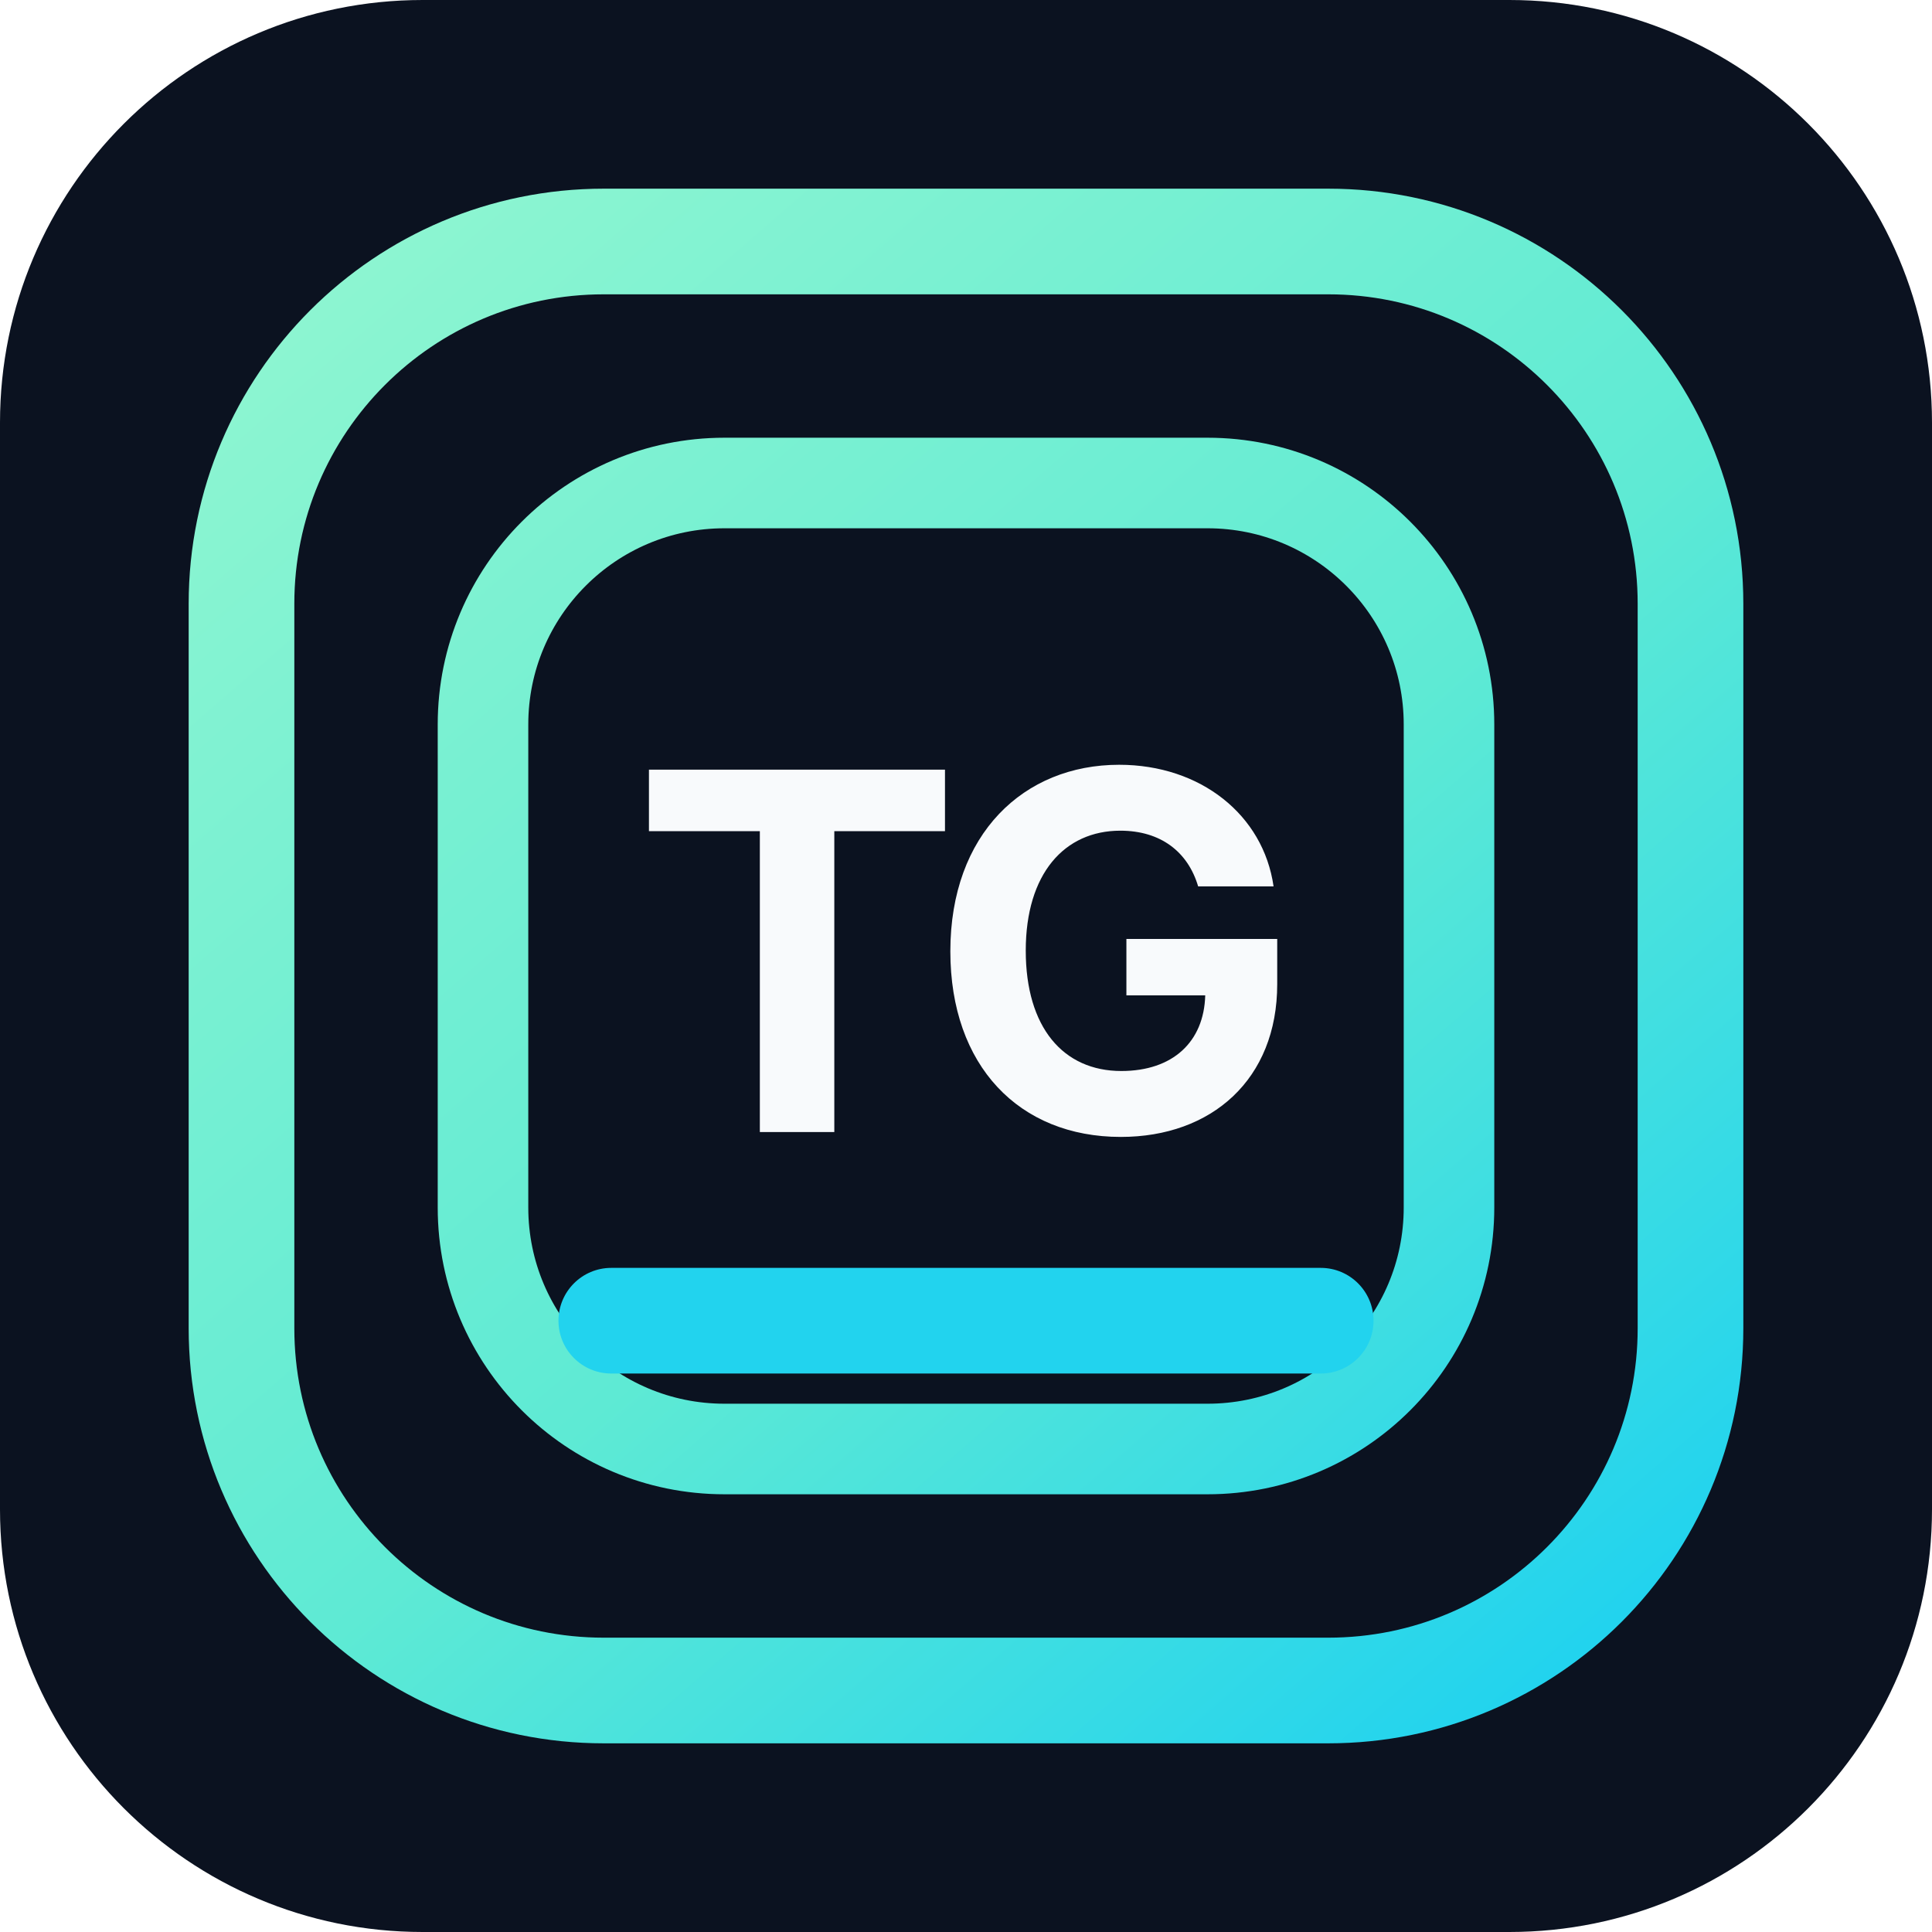
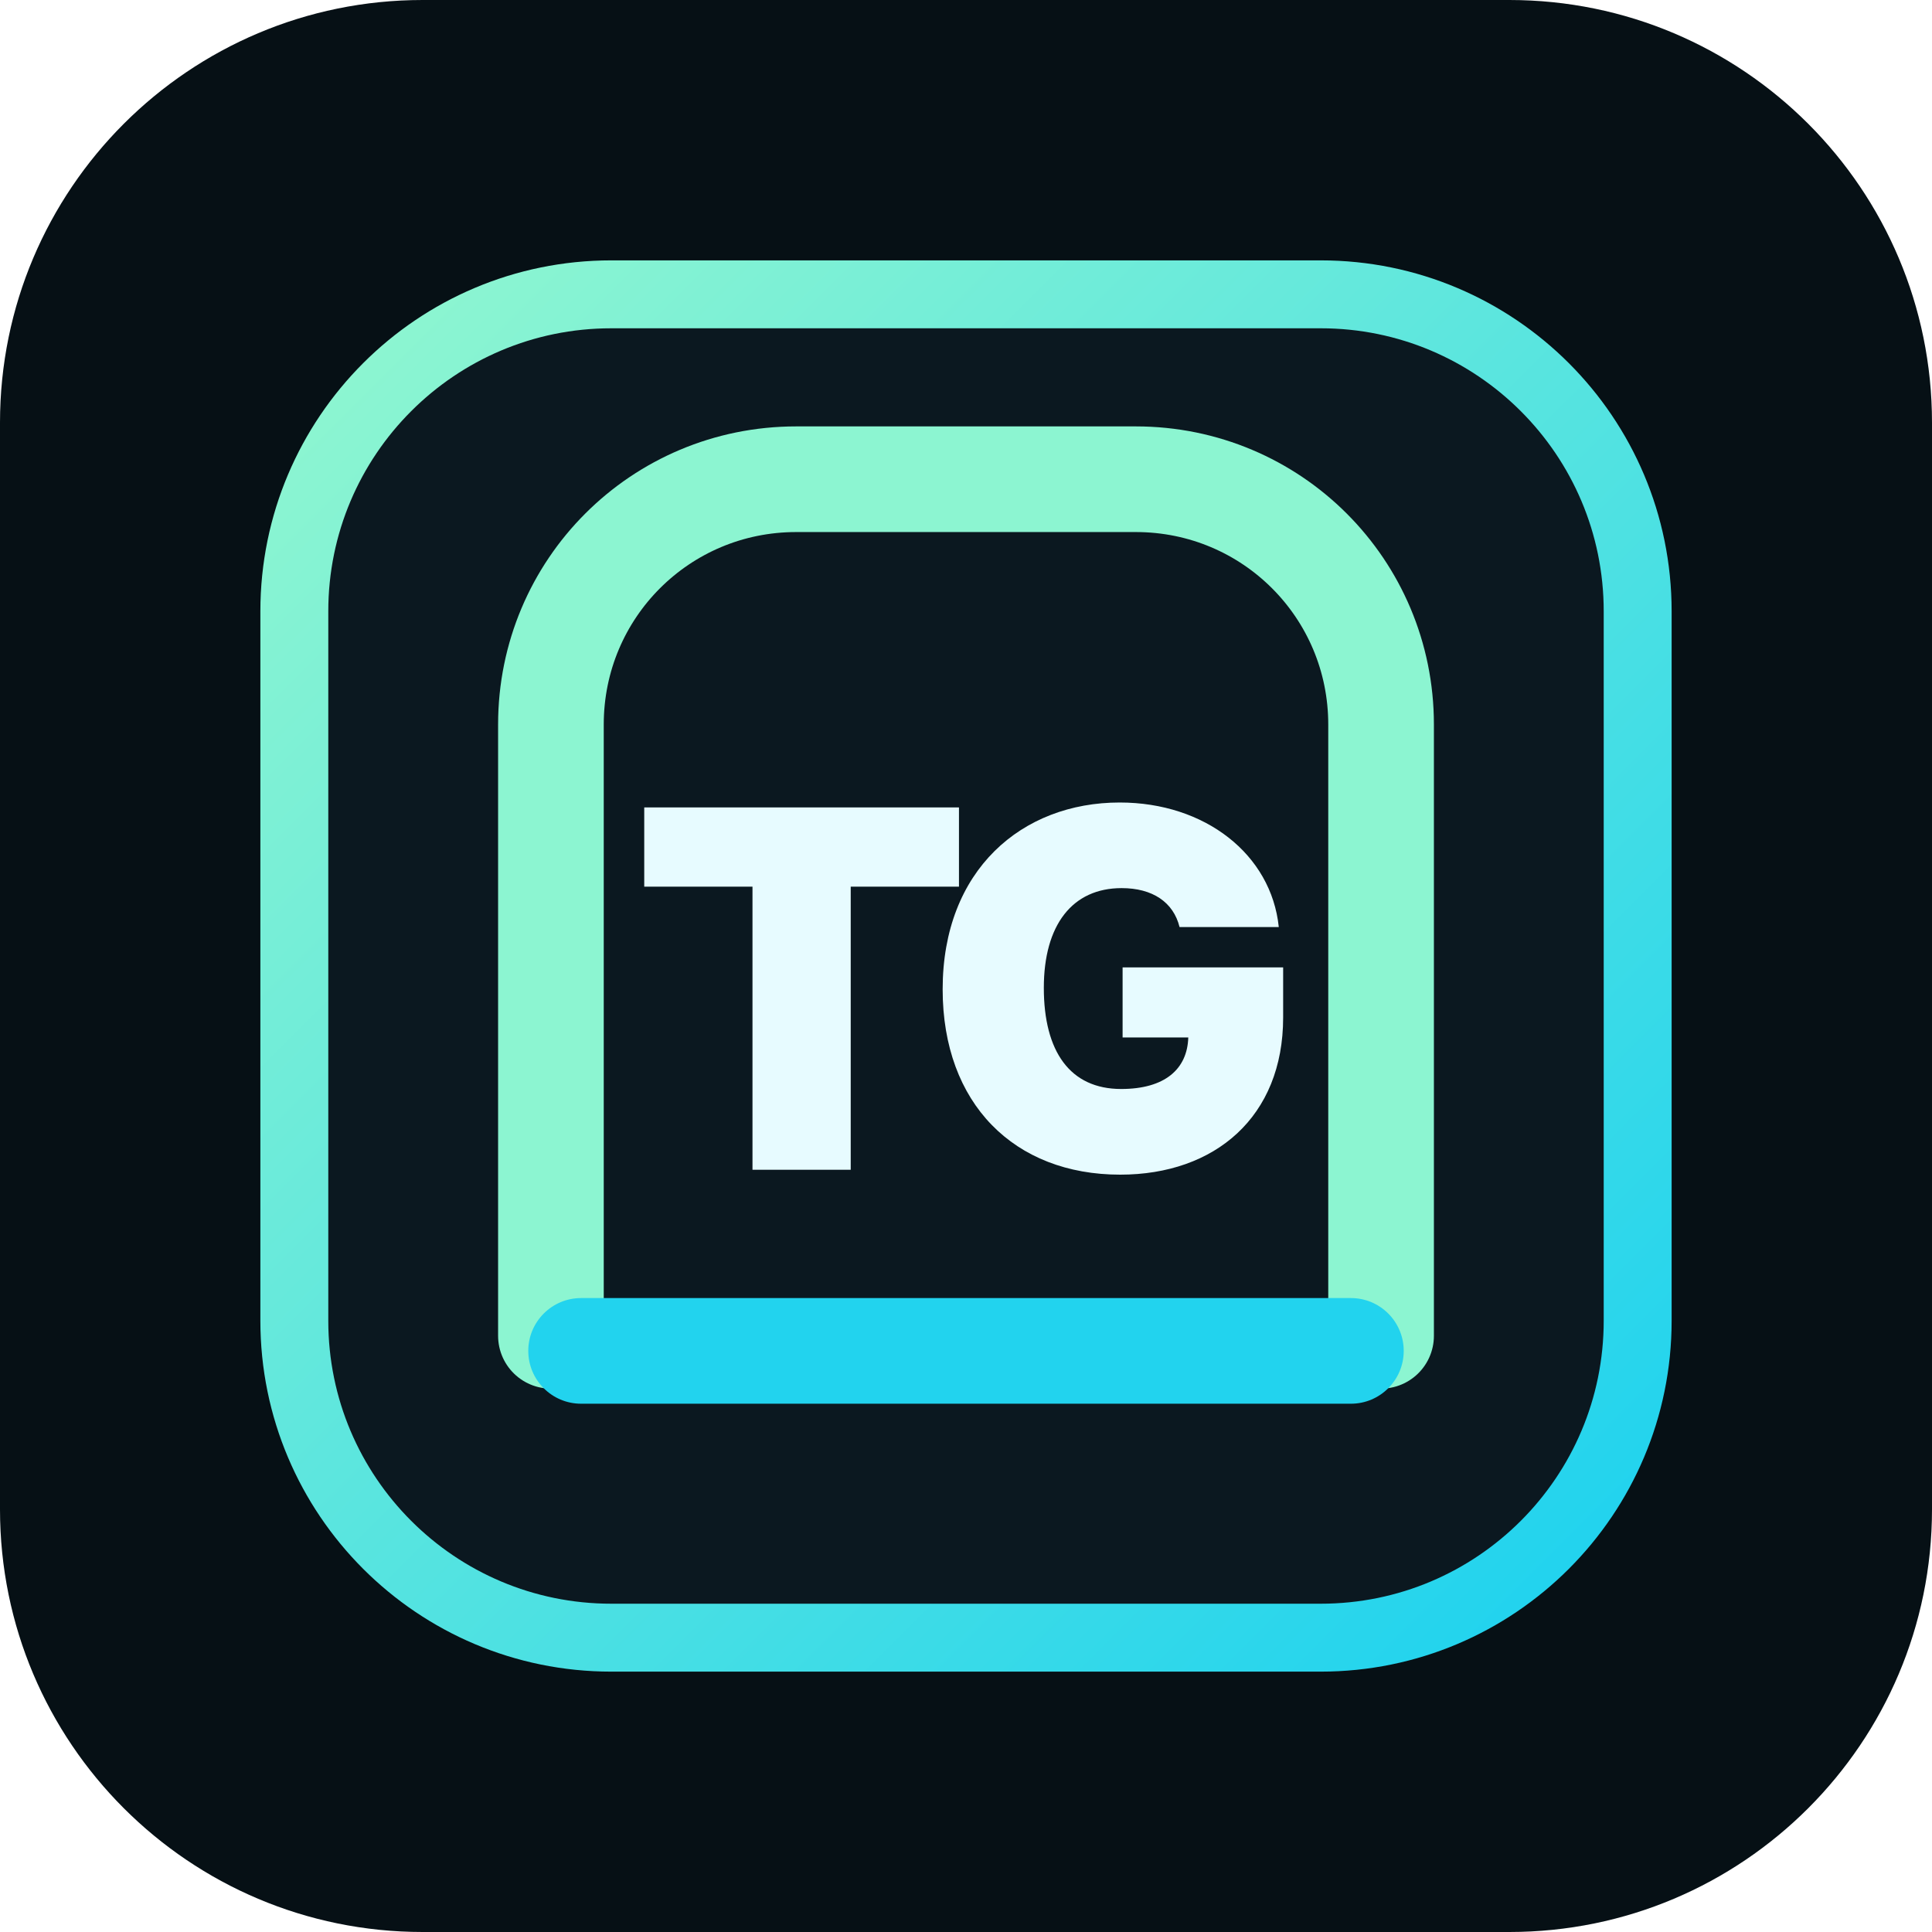
<svg xmlns="http://www.w3.org/2000/svg" viewBox="0 0 512 512" role="img" aria-labelledby="title desc">
  <defs>
-     <linearGradient id="tg-frame" x1="96" y1="72" x2="416" y2="440" gradientUnits="userSpaceOnUse">
+     <linearGradient id="tg-frame" x1="96" y1="96" x2="416" y2="416" gradientUnits="userSpaceOnUse">
      <stop offset="0" stop-color="#8cf5d1" />
-       <stop offset="0.55" stop-color="#5eead4" />
      <stop offset="1" stop-color="#22d3ee" />
    </linearGradient>
  </defs>
-   <rect width="512" height="512" rx="112" fill="#0b1220" />
-   <rect x="64" y="64" width="384" height="384" rx="96" fill="none" stroke="url(#tg-frame)" stroke-width="28" />
-   <rect x="128" y="128" width="256" height="256" rx="64" fill="none" stroke="url(#tg-frame)" stroke-width="24" />
-   <rect x="148" y="336" width="216" height="28" rx="14" fill="#22d3ee" />
-   <text x="256" y="300" text-anchor="middle" font-family="Inter, ui-sans-serif, system-ui, -apple-system, Segoe UI, sans-serif" font-size="132" font-weight="700" fill="#f8fafc" letter-spacing="-0.04em">TG</text>
+   <rect width="512" height="512" rx="112" fill="#061015" />
+   <rect x="78" y="78" width="356" height="356" rx="84" fill="#0b1820" stroke="url(#tg-frame)" stroke-width="18" />
+   <path d="M146 354V192c0-36 29-65 65-65h90c36 0 65 29 65 65v162" fill="none" stroke="#8cf5d1" stroke-width="28" stroke-linecap="round" stroke-linejoin="round" />
+   <text x="256" y="310" text-anchor="middle" fill="#e7fbff" font-family="Inter, -apple-system, BlinkMacSystemFont, Segoe UI, Arial, sans-serif" font-size="132" font-weight="900" letter-spacing="-8">TG</text>
+   <rect x="140" y="344" width="232" height="28" rx="14" fill="#22d3ee" />
</svg>
